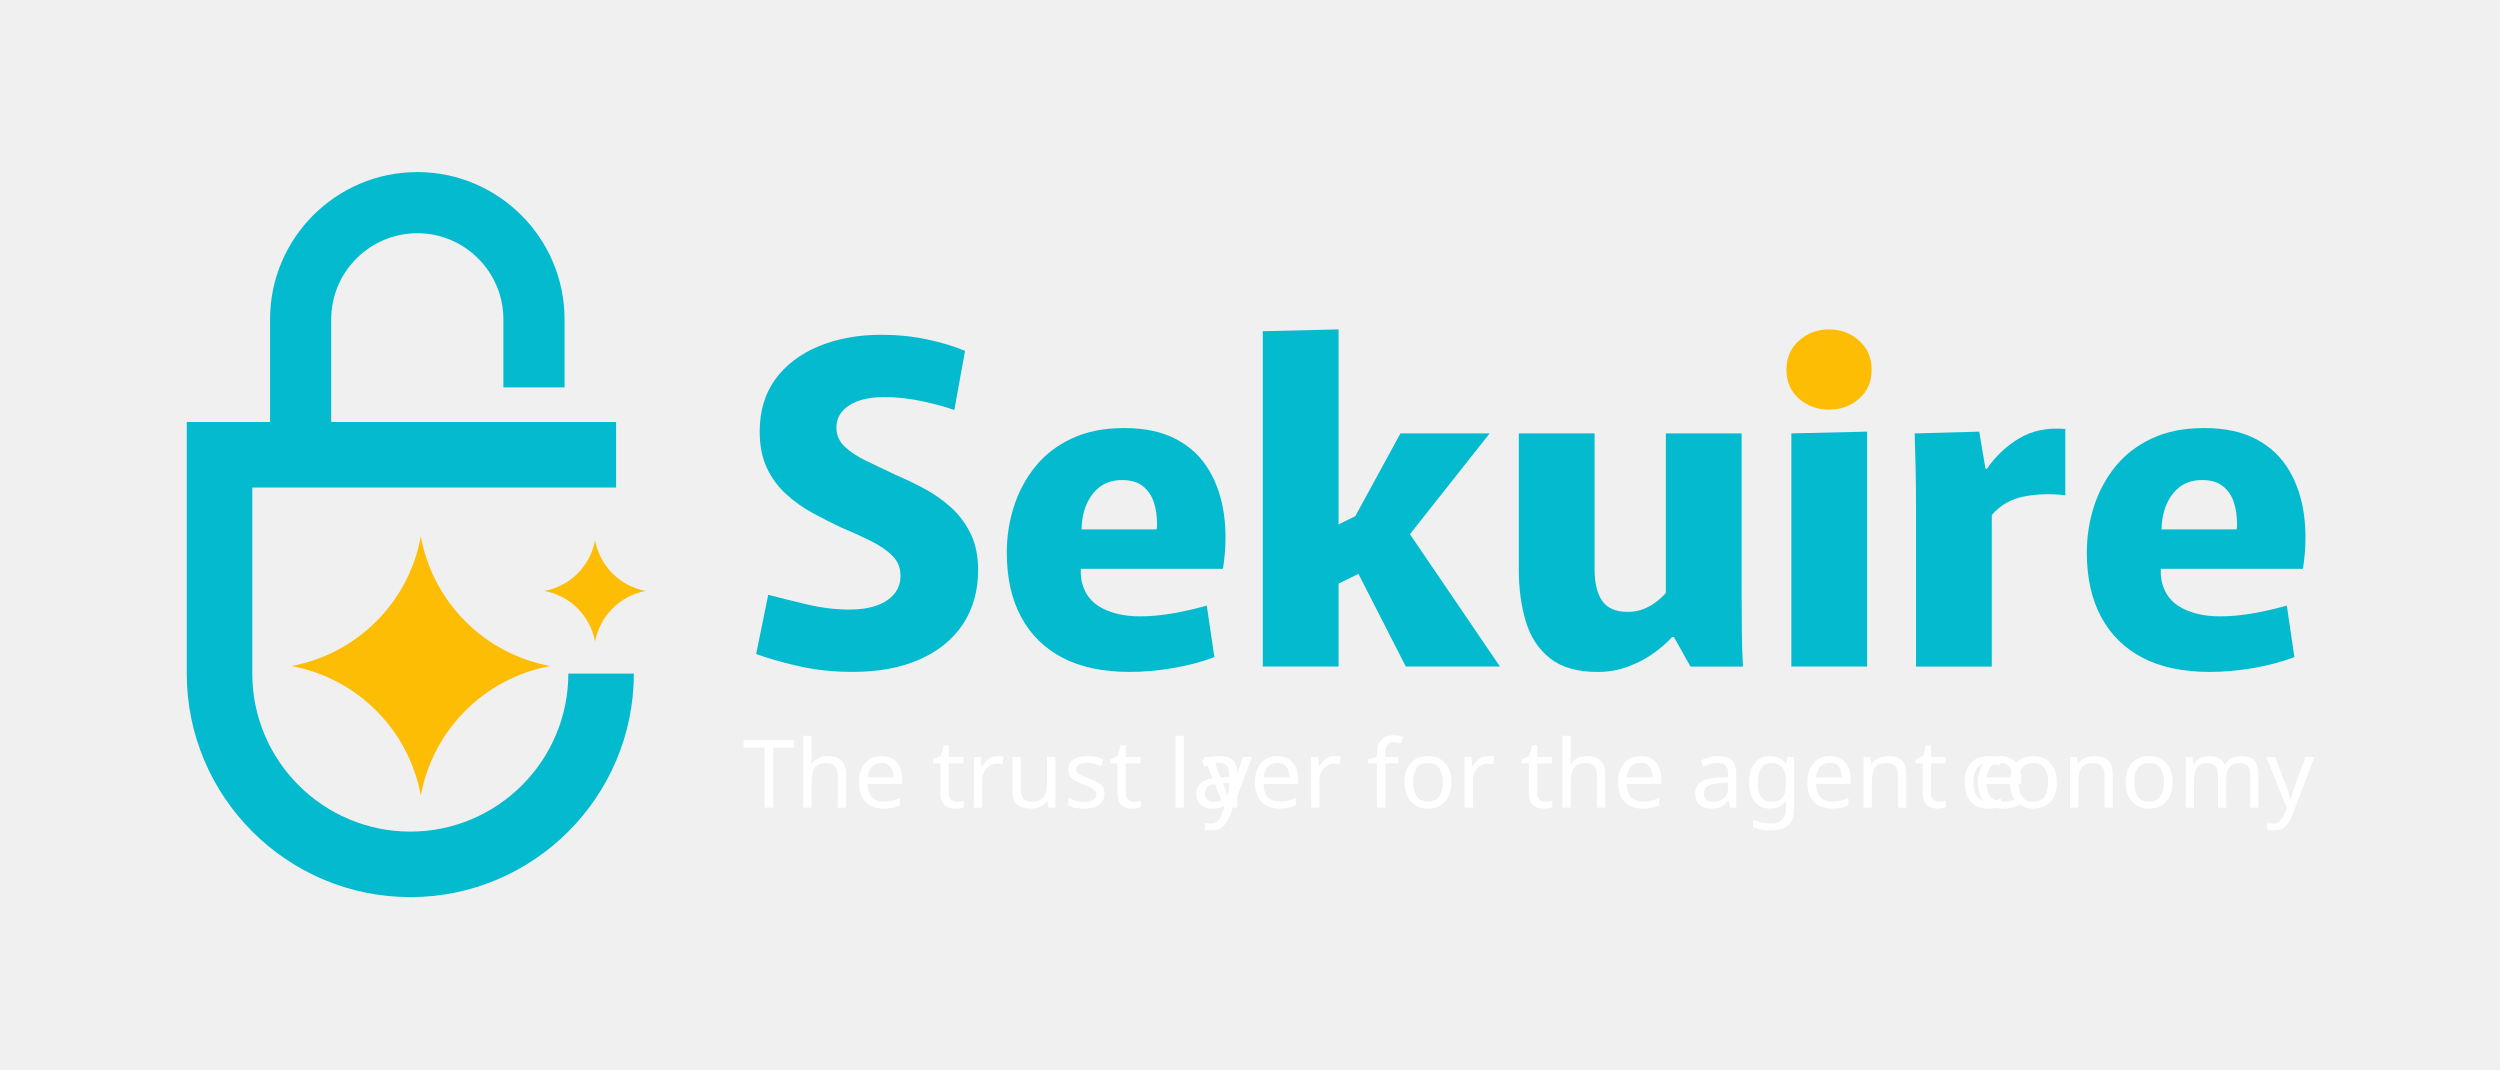
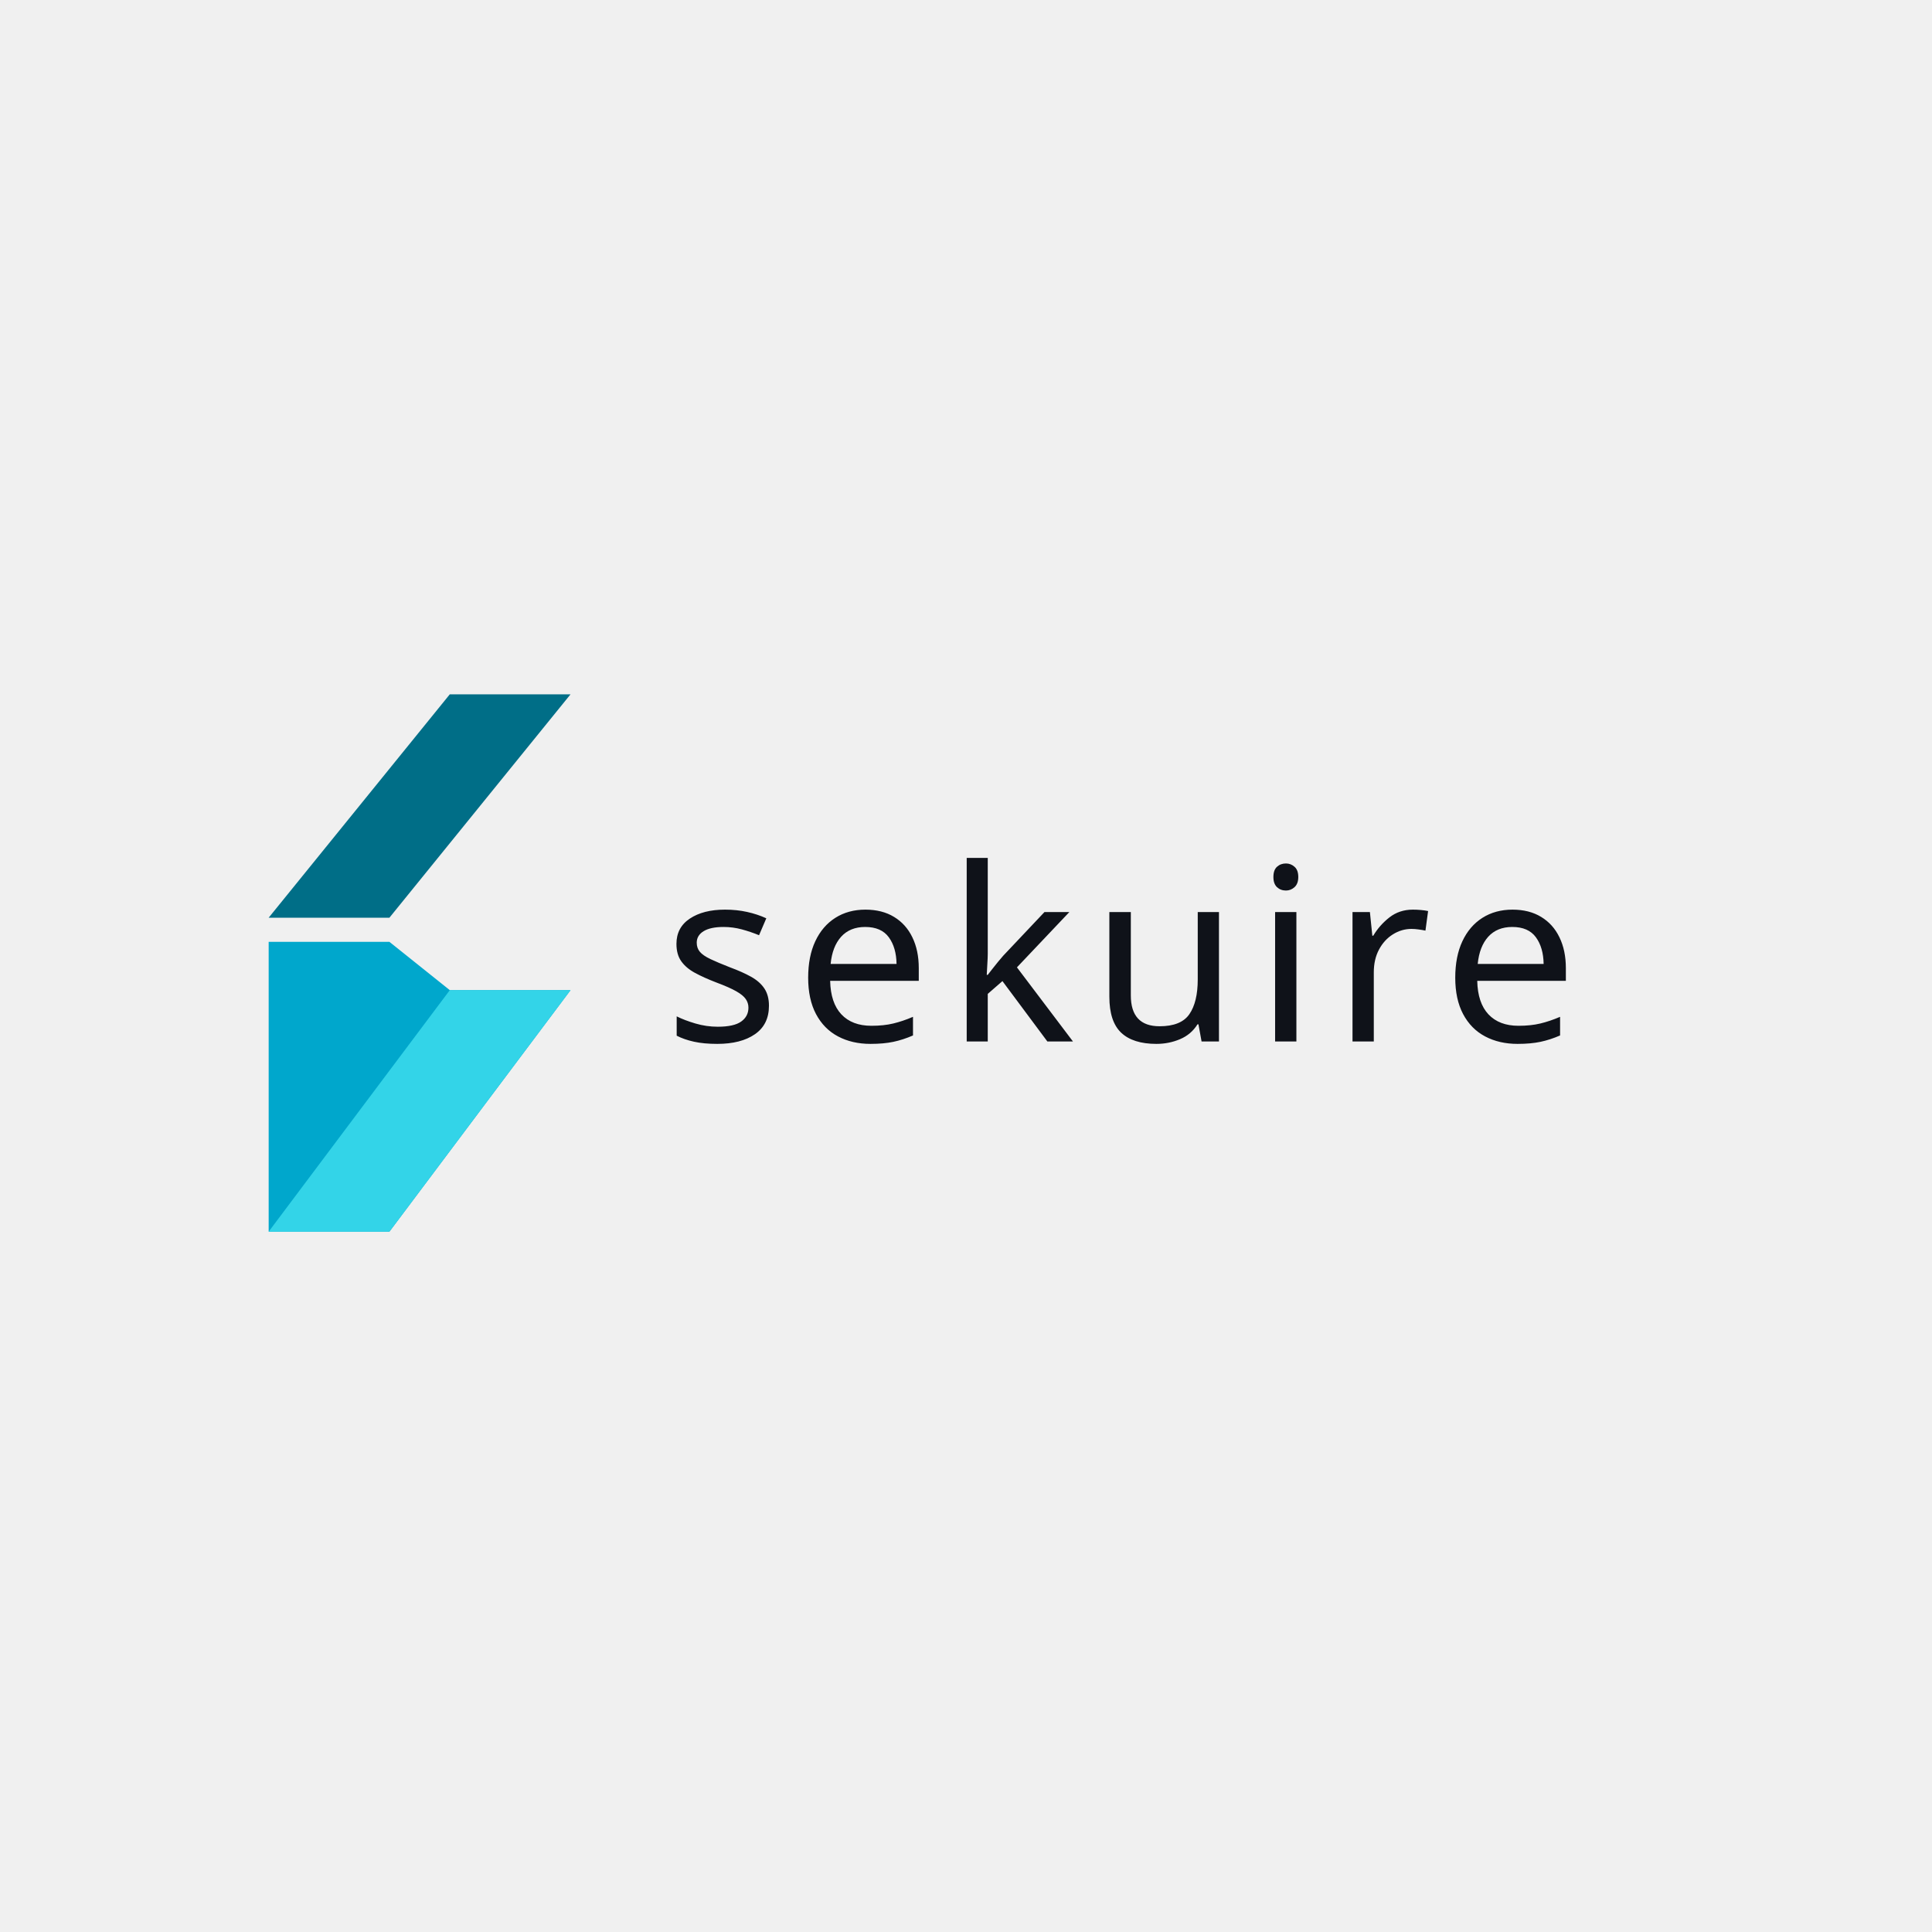
- <svg xmlns="http://www.w3.org/2000/svg" id="Layer_1" data-name="Layer 1" viewBox="0 0 1000 427.67">
-   <defs>
-     <style>
-       .cls-1 {
-         fill: #04bace;
-       }
- 
-       .cls-2 {
-         letter-spacing: 0em;
-       }
- 
-       .cls-3 {
-         letter-spacing: 0em;
-       }
- 
-       .cls-4 {
-         fill: #fff;
-         font-family: Murecho-Regular, Murecho;
-         font-size: 37.85px;
-       }
- 
-       .cls-5 {
-         fill: #fdbd04;
-       }
-     </style>
-   </defs>
-   <g>
-     <g>
-       <path class="cls-1" d="M380.48,203.04c-3.23-2.93-6.79-5.44-10.67-7.53-3.89-2.09-7.8-3.97-11.75-5.65-4.07-1.91-7.89-3.73-11.48-5.47-3.59-1.73-6.49-3.65-8.7-5.74-2.21-2.09-3.32-4.63-3.32-7.62,0-3.7,1.7-6.66,5.11-8.88,3.41-2.21,8.1-3.32,14.08-3.32,5.02,0,10.13.57,15.33,1.7,5.2,1.14,9.42,2.3,12.64,3.5l4.3-23.67c-4.19-1.79-9.21-3.32-15.06-4.57-5.86-1.26-11.96-1.88-18.29-1.88-9.33,0-17.7,1.52-25.11,4.57-7.41,3.05-13.21,7.44-17.4,13.18-4.19,5.74-6.28,12.73-6.28,20.98,0,5.62.96,10.46,2.87,14.53,1.91,4.07,4.48,7.56,7.71,10.49,3.23,2.93,6.75,5.44,10.58,7.53,3.83,2.09,7.65,4.03,11.48,5.83,4.3,1.79,8.25,3.59,11.84,5.38,3.59,1.79,6.46,3.77,8.61,5.92,2.15,2.15,3.23,4.84,3.23,8.07,0,2.75-.84,5.14-2.51,7.17-1.68,2.03-4.03,3.59-7.08,4.66-3.05,1.08-6.67,1.61-10.85,1.61-5.5,0-11.15-.69-16.95-2.06-5.8-1.37-10.97-2.66-15.51-3.85l-4.84,23.67c4.06,1.55,9.56,3.14,16.5,4.75,6.93,1.61,14.28,2.42,22.06,2.42,10.4,0,19.37-1.68,26.9-5.02,7.53-3.35,13.3-8.07,17.31-14.17,4-6.1,6.01-13.27,6.01-21.52,0-5.62-.99-10.46-2.96-14.53-1.97-4.06-4.57-7.56-7.8-10.49Z" />
-       <path class="cls-1" d="M483.6,188.07c-3.11-5.26-7.47-9.39-13.09-12.37-5.62-2.99-12.55-4.48-20.8-4.48s-14.97,1.38-20.89,4.12c-5.92,2.75-10.79,6.49-14.62,11.21-3.83,4.73-6.7,10.04-8.61,15.96-1.91,5.92-2.87,12.1-2.87,18.56,0,10.04,1.91,18.62,5.74,25.73,3.82,7.11,9.35,12.55,16.59,16.32,7.23,3.77,16.17,5.65,26.81,5.65,5.5,0,11.24-.51,17.22-1.52,5.98-1.01,11.54-2.48,16.68-4.39l-3.05-20.62c-3.71,1.08-7.98,2.06-12.82,2.96-4.84.9-9.48,1.34-13.9,1.34-5.86,0-10.88-1.08-15.06-3.23-4.19-2.15-6.88-5.5-8.07-10.04-.45-1.72-.63-3.63-.53-5.74h56.85c1.19-7.53,1.35-14.68.45-21.43-.9-6.75-2.9-12.76-6.01-18.02ZM462.8,210.31c0,.36-.06.84-.18,1.44h-30c.03-2.01.25-3.99.68-5.92.9-4.06,2.66-7.38,5.29-9.95,2.63-2.57,6.04-3.85,10.22-3.85,3.59,0,6.39.84,8.43,2.51,2.03,1.68,3.47,3.8,4.3,6.37.84,2.57,1.26,5.41,1.26,8.52v.9Z" />
-       <polygon class="cls-1" points="595.86 173.36 560.17 173.36 542.13 206.46 535.43 209.77 535.43 131.76 505.12 132.48 505.12 266.62 535.43 266.62 535.43 233.44 543.38 229.55 562.32 266.62 599.99 266.62 563.97 213.68 595.86 173.36" />
-       <path class="cls-1" d="M696.65,235.77v-62.41h-30.31v63.84c-1.2,1.32-2.54,2.54-4.03,3.68-1.5,1.14-3.17,2.06-5.02,2.78-1.85.72-3.92,1.08-6.19,1.08-4.78,0-8.19-1.46-10.22-4.39-2.03-2.93-3.05-7.14-3.05-12.64v-54.34h-30.31v54.7c0,7.41.93,14.23,2.78,20.44,1.85,6.22,5.08,11.15,9.68,14.8,4.6,3.65,10.97,5.47,19.1,5.47,4.3,0,8.37-.72,12.19-2.15,3.83-1.44,7.23-3.23,10.22-5.38,2.99-2.15,5.44-4.3,7.35-6.46h.72l6.64,11.84h20.98c-.24-4.42-.39-9.2-.45-14.35-.06-5.14-.09-10.64-.09-16.5Z" />
-       <polygon class="cls-1" points="716.55 266.62 746.85 266.62 746.85 172.65 716.55 173.36 716.55 266.62" />
-       <path class="cls-5" d="M743.63,136.24c-3.35-2.99-7.35-4.48-12.02-4.48s-8.67,1.5-12.01,4.48c-3.35,2.99-5.02,6.88-5.02,11.66s1.67,8.64,5.02,11.57c3.35,2.93,7.35,4.39,12.01,4.39s8.67-1.46,12.02-4.39c3.35-2.93,5.02-6.78,5.02-11.57s-1.68-8.67-5.02-11.66Z" />
-       <path class="cls-1" d="M807.65,175.34c-5.14,3.11-9.45,7.17-12.91,12.19h-.54l-2.51-14.88-25.82.72c.12,4.19.24,8.61.36,13.27.12,4.66.18,10.34.18,17.04v62.95h30.31v-60.62c3.35-3.94,7.68-6.43,13-7.44,5.32-1.01,10.79-1.17,16.41-.45v-26.54c-7.17-.6-13.33.66-18.47,3.77Z" />
-       <path class="cls-1" d="M921.17,227.52c1.19-7.53,1.34-14.68.45-21.43-.9-6.75-2.9-12.76-6.01-18.02-3.11-5.26-7.47-9.39-13.09-12.37-5.62-2.99-12.55-4.48-20.8-4.48s-14.97,1.38-20.89,4.12c-5.92,2.75-10.79,6.49-14.62,11.21-3.83,4.73-6.7,10.04-8.61,15.96-1.91,5.92-2.87,12.1-2.87,18.56,0,10.04,1.91,18.62,5.74,25.73,3.82,7.11,9.35,12.55,16.59,16.32,7.23,3.77,16.17,5.65,26.81,5.65,5.5,0,11.24-.51,17.22-1.52,5.98-1.01,11.54-2.48,16.68-4.39l-3.05-20.62c-3.71,1.08-7.98,2.06-12.82,2.96-4.84.9-9.48,1.34-13.9,1.34-5.86,0-10.88-1.08-15.06-3.23-4.19-2.15-6.88-5.5-8.07-10.04-.45-1.72-.63-3.63-.53-5.74h56.85ZM870.59,195.87c2.63-2.57,6.04-3.85,10.22-3.85,3.59,0,6.39.84,8.43,2.51,2.03,1.68,3.47,3.8,4.3,6.37.83,2.57,1.26,5.41,1.26,8.52v.9c0,.36-.06.84-.18,1.44h-30c.03-2.01.25-3.99.68-5.92.9-4.06,2.66-7.38,5.29-9.95Z" />
+ <svg xmlns="http://www.w3.org/2000/svg" viewBox="0 0 512 512" width="512" height="512">
+   <g transform="translate(36, 176)">
+     <g transform="translate(0, 0) scale(1.6)">
+       <polygon points="52,5 72,5 42,42 22,42" fill="#006e87" />
+       <polygon points="22,46 42,46 52,54 72,54 42,94 22,94" fill="#00a7cc" />
+       <polygon points="22,94 42,94 72,54 52,54" fill="#33d4e8" />
    </g>
-     <text class="cls-4" transform="translate(297.05 323.07)">
-       <tspan x="0" y="0">The trust la</tspan>
-       <tspan class="cls-3" x="184.48" y="0">y</tspan>
-       <tspan x="202.83" y="0">er for the agent e</tspan>
-       <tspan class="cls-2" x="486.78" y="0">c</tspan>
-       <tspan x="504.83" y="0">onomy</tspan>
-     </text>
-   </g>
-   <g>
-     <path class="cls-5" d="M168.33,214.61h0s0,0,0,0c4.86,26.34,25.46,46.95,51.8,51.8h0s0,0,0,0c-26.34,4.86-46.95,25.46-51.8,51.8h0s0,0,0,0c-4.86-26.34-25.46-46.95-51.8-51.8h0s0,0,0,0c26.34-4.86,46.95-25.46,51.8-51.8Z" />
-     <path class="cls-5" d="M238.03,216.1h0s0,0,0,0c1.9,10.31,9.97,18.37,20.28,20.28h0s0,0,0,0c-10.31,1.9-18.37,9.97-20.28,20.28h0s0,0,0,0c-1.9-10.31-9.97-18.37-20.28-20.28h0s0,0,0,0c10.31-1.9,18.37-9.97,20.28-20.28Z" />
-     <path class="cls-1" d="M164.12,358.84c-49.3,0-89.42-40.11-89.42-89.42v-100.63h171.74v26.21H100.91v74.43c0,34.85,28.36,63.21,63.21,63.21s63.21-28.36,63.21-63.21h26.21c0,49.3-40.11,89.42-89.42,89.42Z" />
-     <path class="cls-1" d="M132.48,178.29h-24.46v-50.56c0-32.48,26.42-58.9,58.9-58.9s58.9,26.42,58.9,58.9v27.22h-24.46v-27.22c0-18.99-15.45-34.44-34.44-34.44s-34.44,15.45-34.44,34.44v50.56Z" />
+     <text x="140" y="100" font-family="'Outfit', sans-serif" font-size="64" font-weight="500" letter-spacing="4" fill="#0f1219">sekuire</text>
  </g>
</svg>
